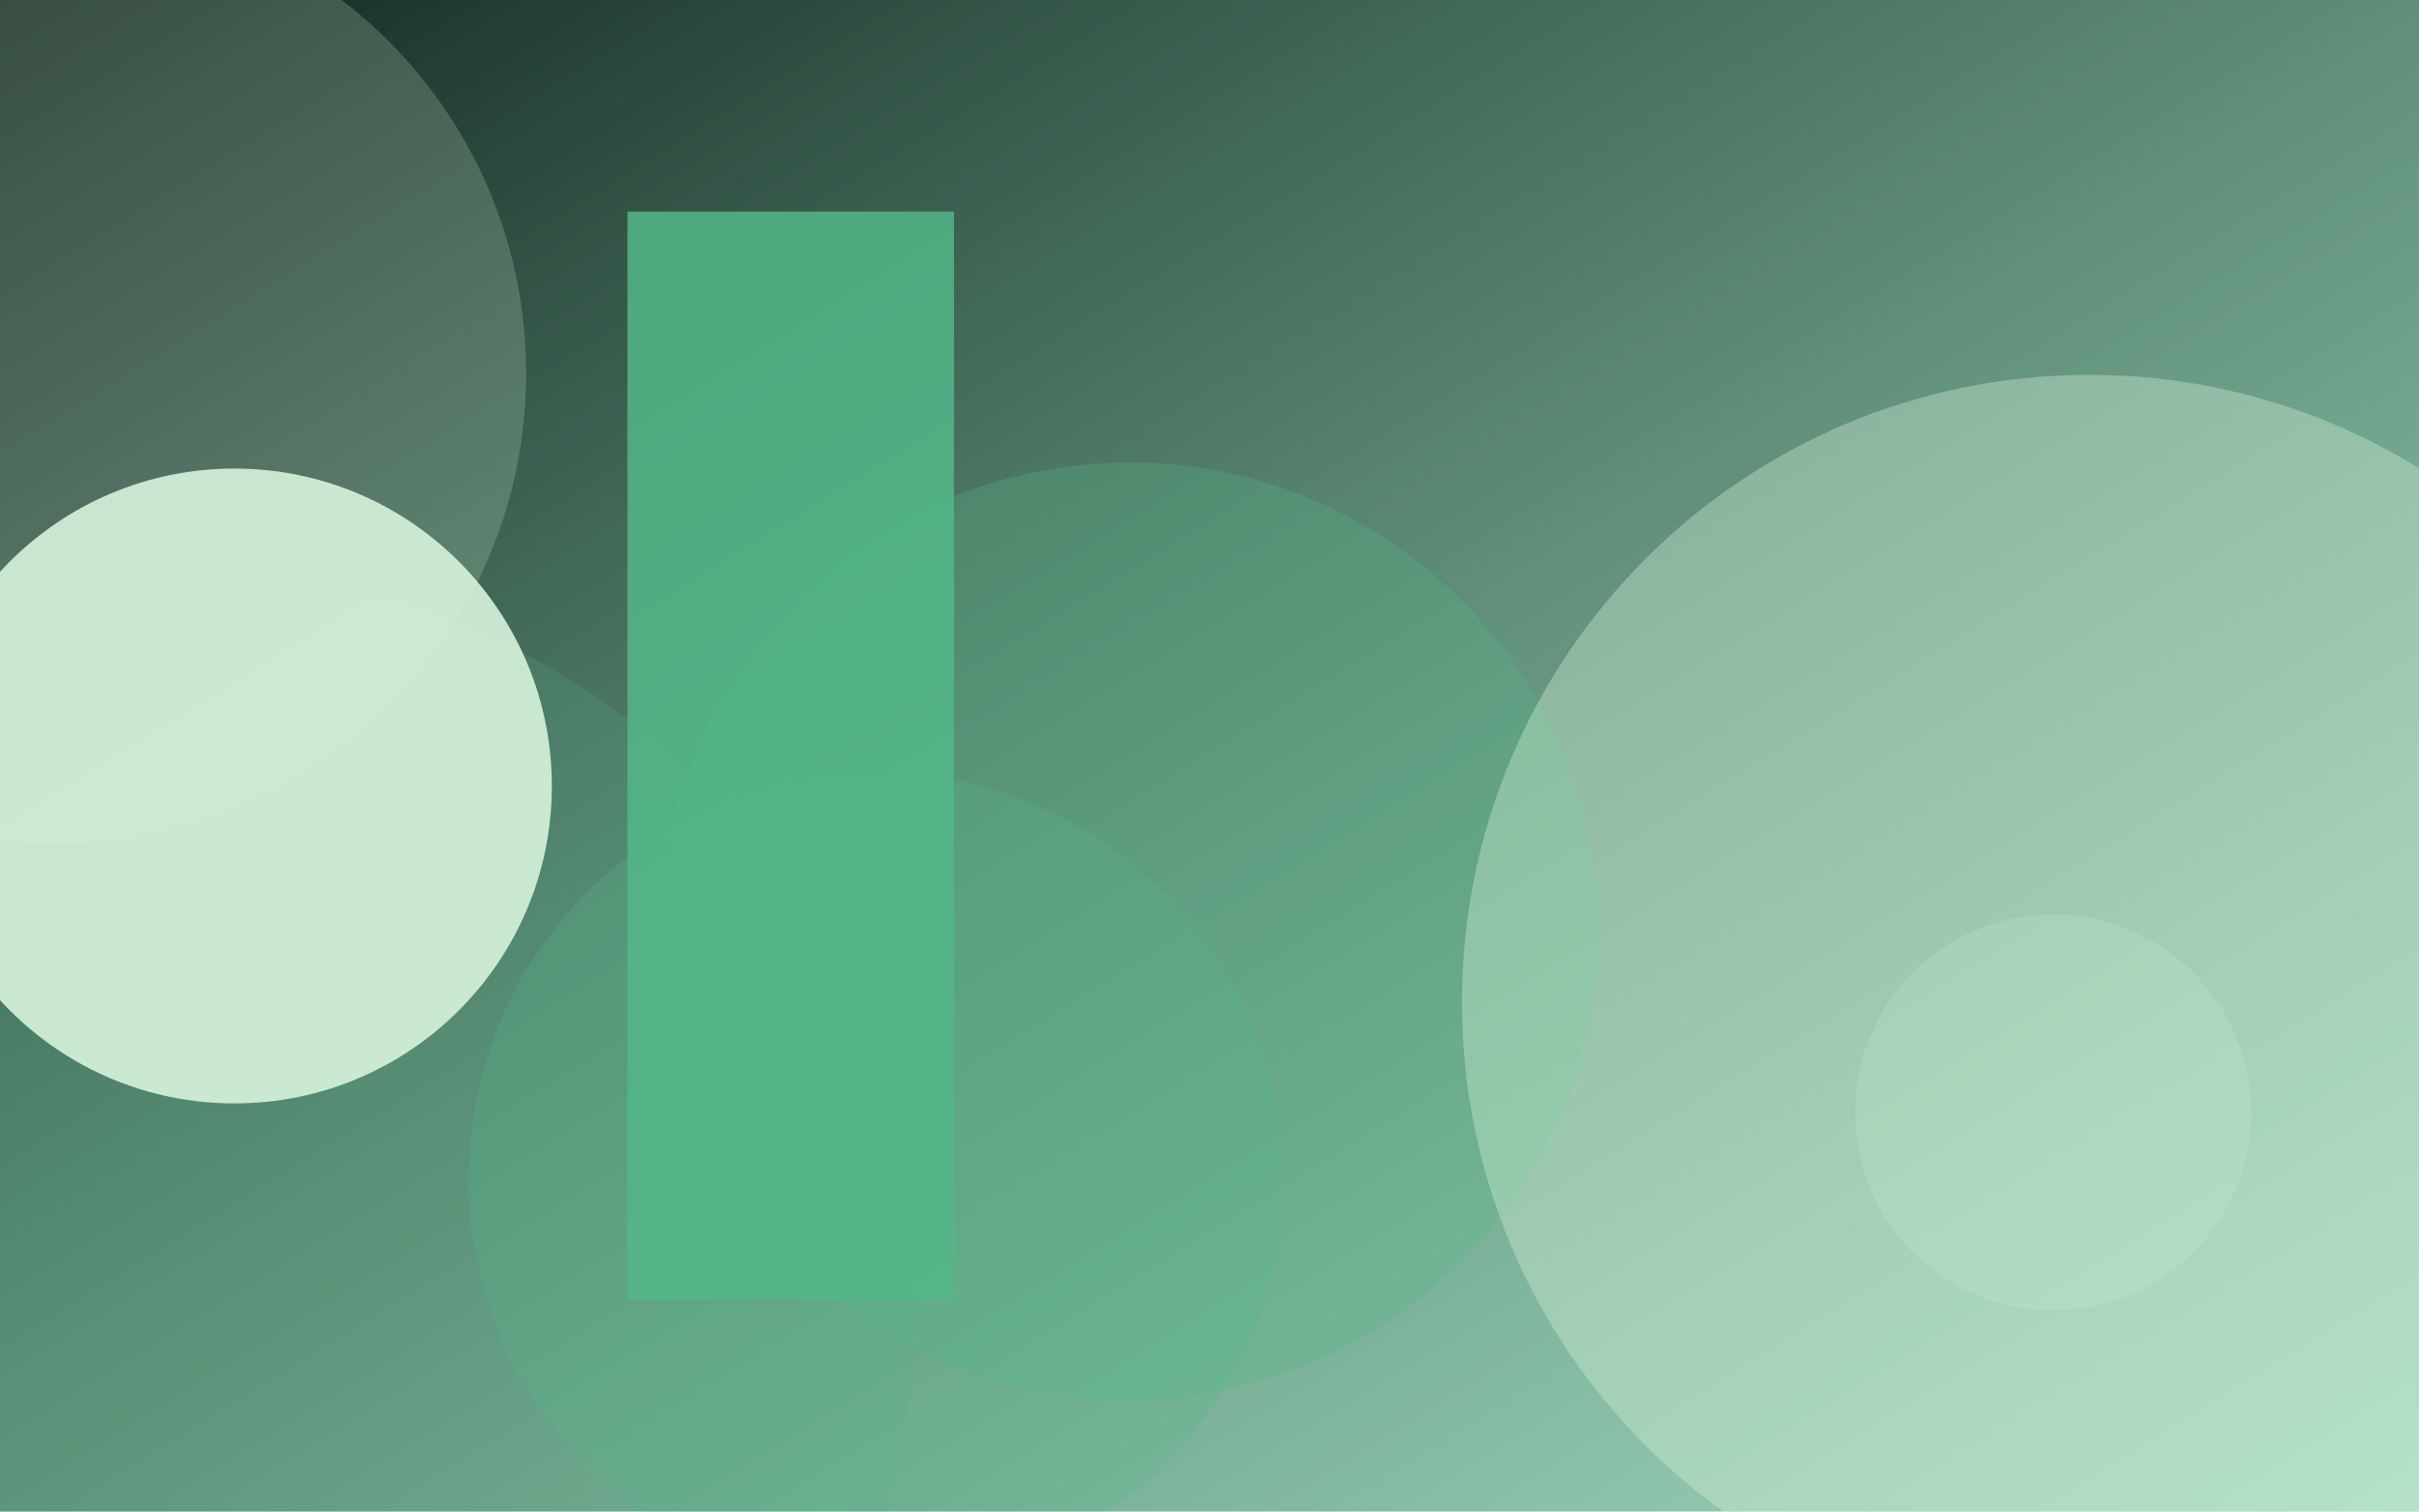
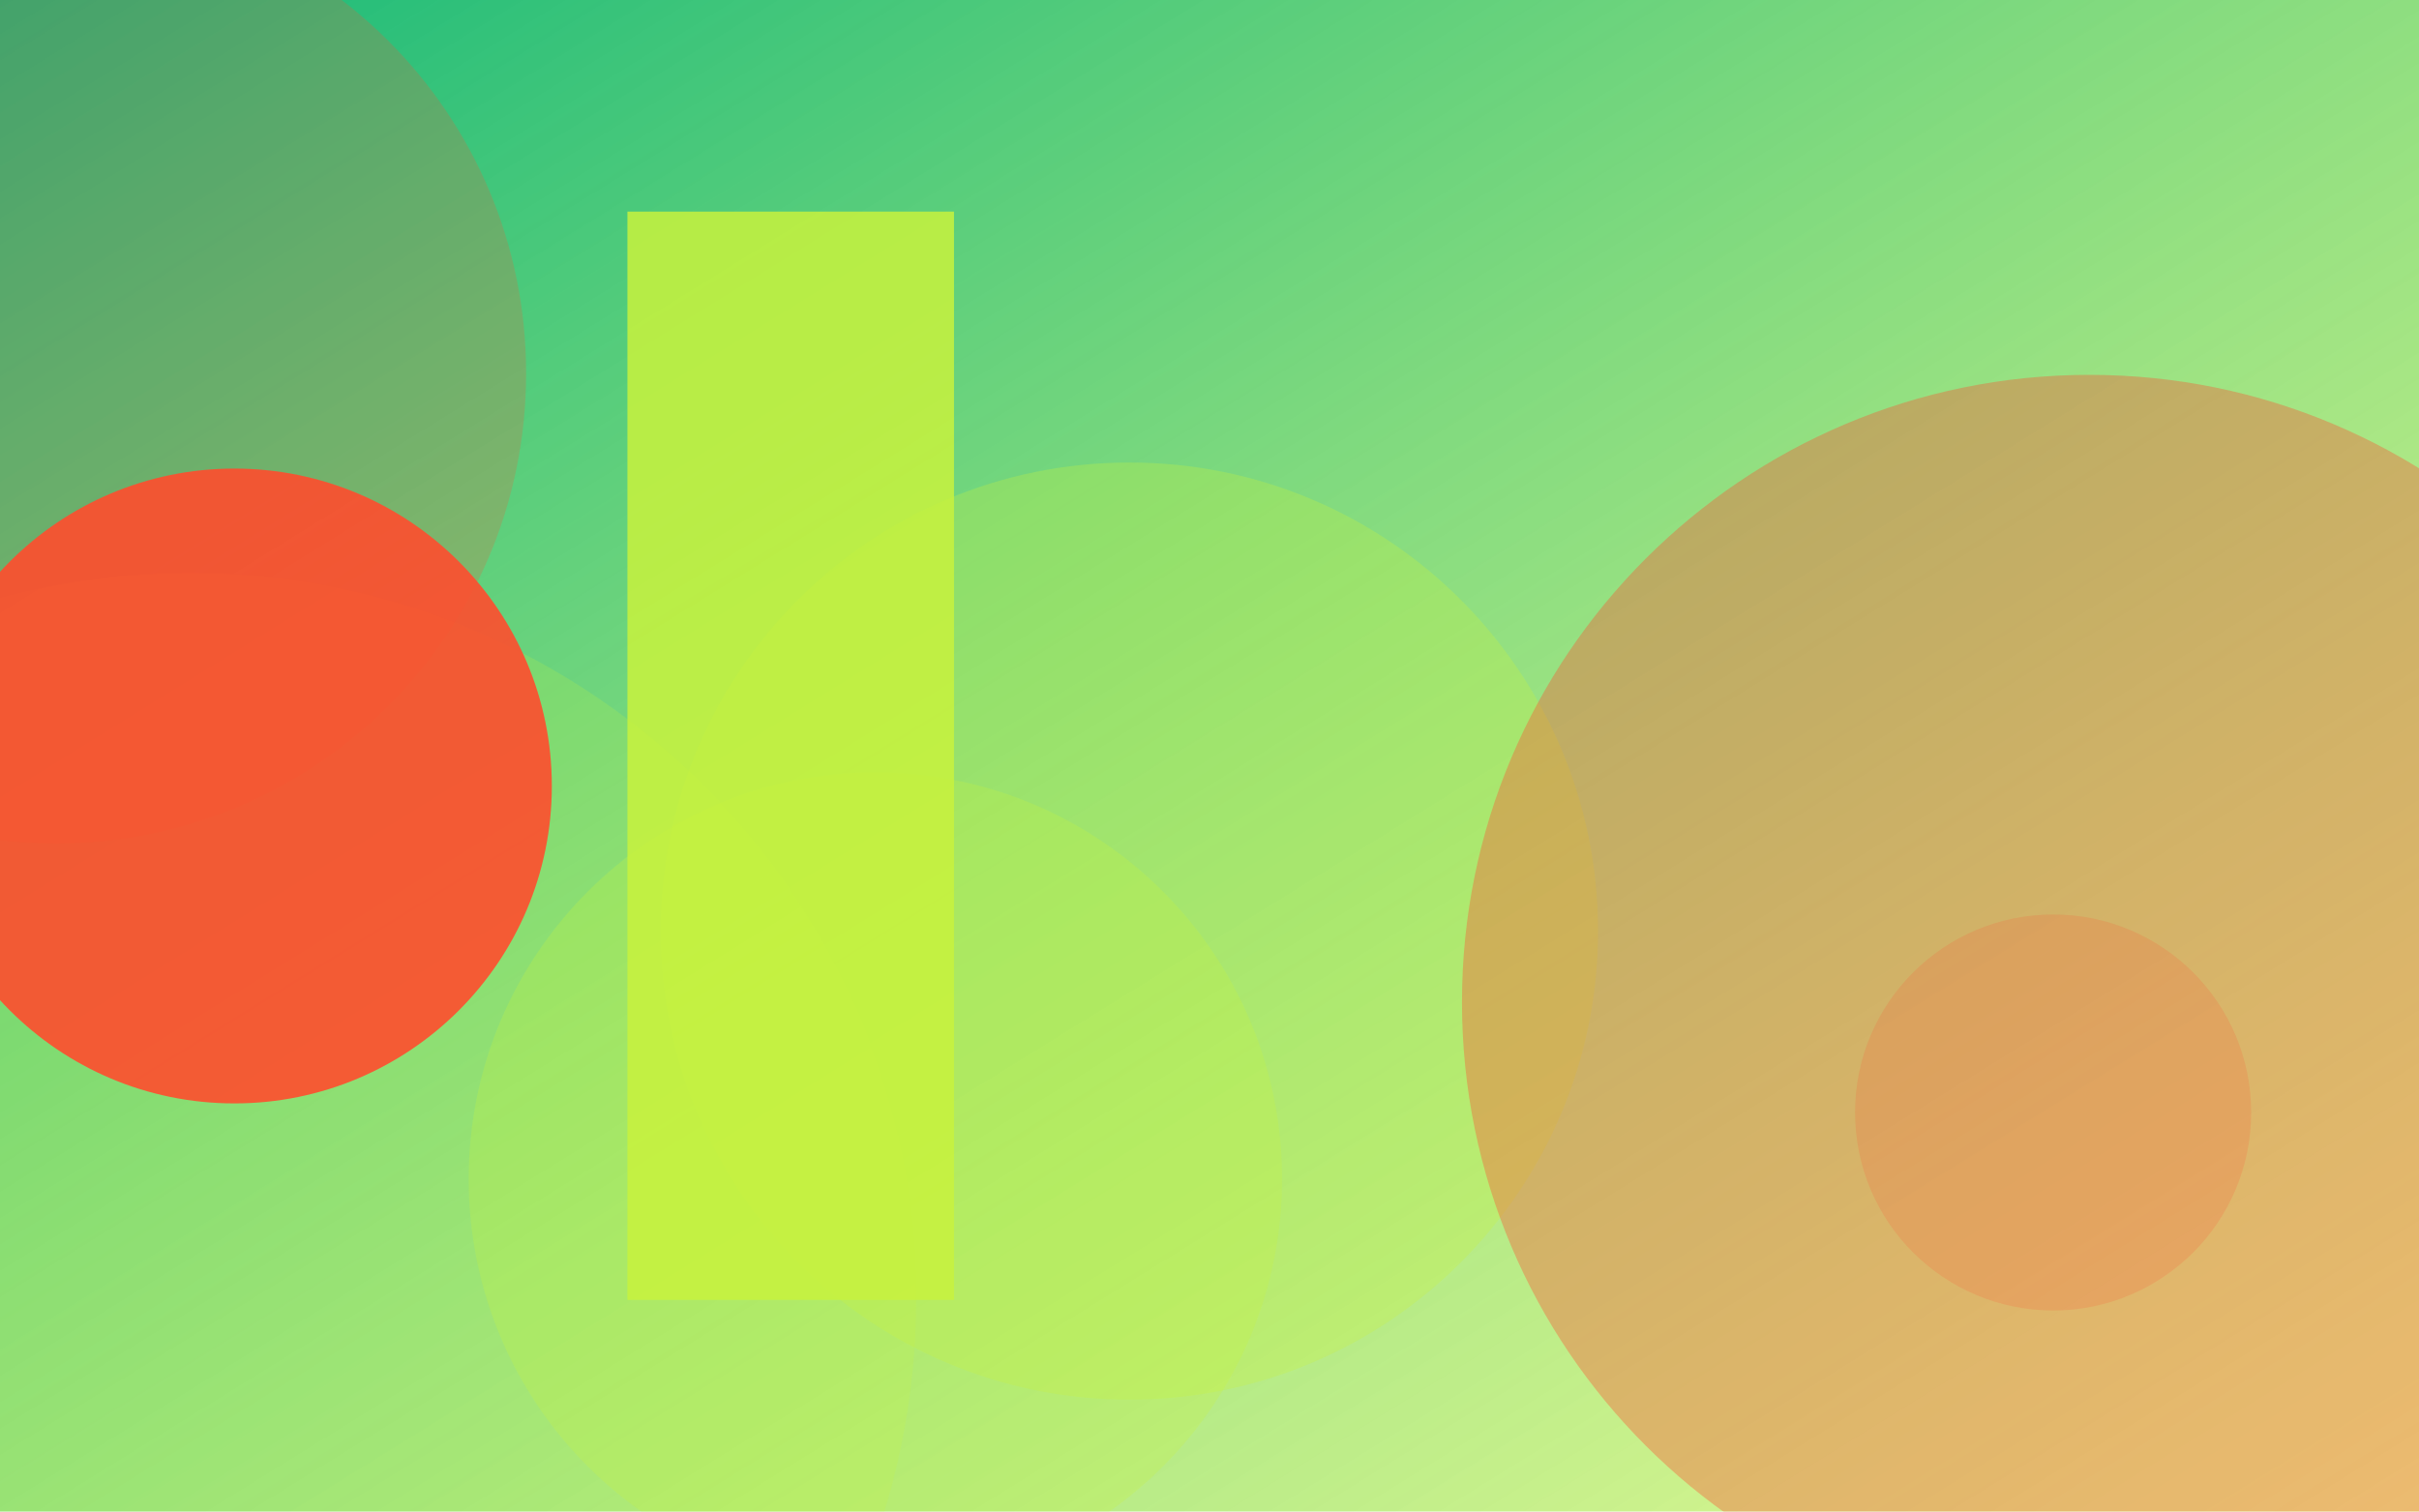
<svg xmlns="http://www.w3.org/2000/svg" viewBox="0 0 1600 1000" preserveAspectRatio="xMidYMid slice">
  <defs>
    <linearGradient id="g" x1="0" y1="0" x2="1" y2="1">
-       <stop offset="0" stop-color="#10231c" />
-       <stop offset="1" stop-color="#52b788" stop-opacity="0.55" />
+       <stop offset="0" stop-color="#14b87a" />
+       <stop offset="1" stop-color="#c8f23d" stop-opacity="0.55" />
    </linearGradient>
  </defs>
  <rect width="1600" height="1000" fill="url(#g)" />
-   <circle cx="37" cy="247" r="311" fill="#d8f3dc" opacity="0.20" />
-   <circle cx="747" cy="616" r="310" fill="#52b788" opacity="0.29" />
-   <circle cx="1358" cy="736" r="131" fill="#d8f3dc" opacity="0.17" />
-   <circle cx="579" cy="780" r="269" fill="#52b788" opacity="0.25" />
-   <circle cx="1382" cy="663" r="415" fill="#d8f3dc" opacity="0.36" />
-   <circle cx="126" cy="859" r="480" fill="#52b788" opacity="0.18" />
-   <rect x="415" y="140" width="216" height="720" fill="#52b788" opacity="0.85" />
-   <circle cx="155" cy="520" r="210" fill="#d8f3dc" opacity="0.9" />
+   <circle cx="37" cy="247" r="311" fill="#ff4d2e" opacity="0.20" />
+   <circle cx="747" cy="616" r="310" fill="#c8f23d" opacity="0.29" />
+   <circle cx="1358" cy="736" r="131" fill="#ff4d2e" opacity="0.17" />
+   <circle cx="579" cy="780" r="269" fill="#c8f23d" opacity="0.25" />
+   <circle cx="1382" cy="663" r="415" fill="#ff4d2e" opacity="0.36" />
+   <circle cx="126" cy="859" r="480" fill="#c8f23d" opacity="0.18" />
+   <rect x="415" y="140" width="216" height="720" fill="#c8f23d" opacity="0.85" />
+   <circle cx="155" cy="520" r="210" fill="#ff4d2e" opacity="0.9" />
</svg>
